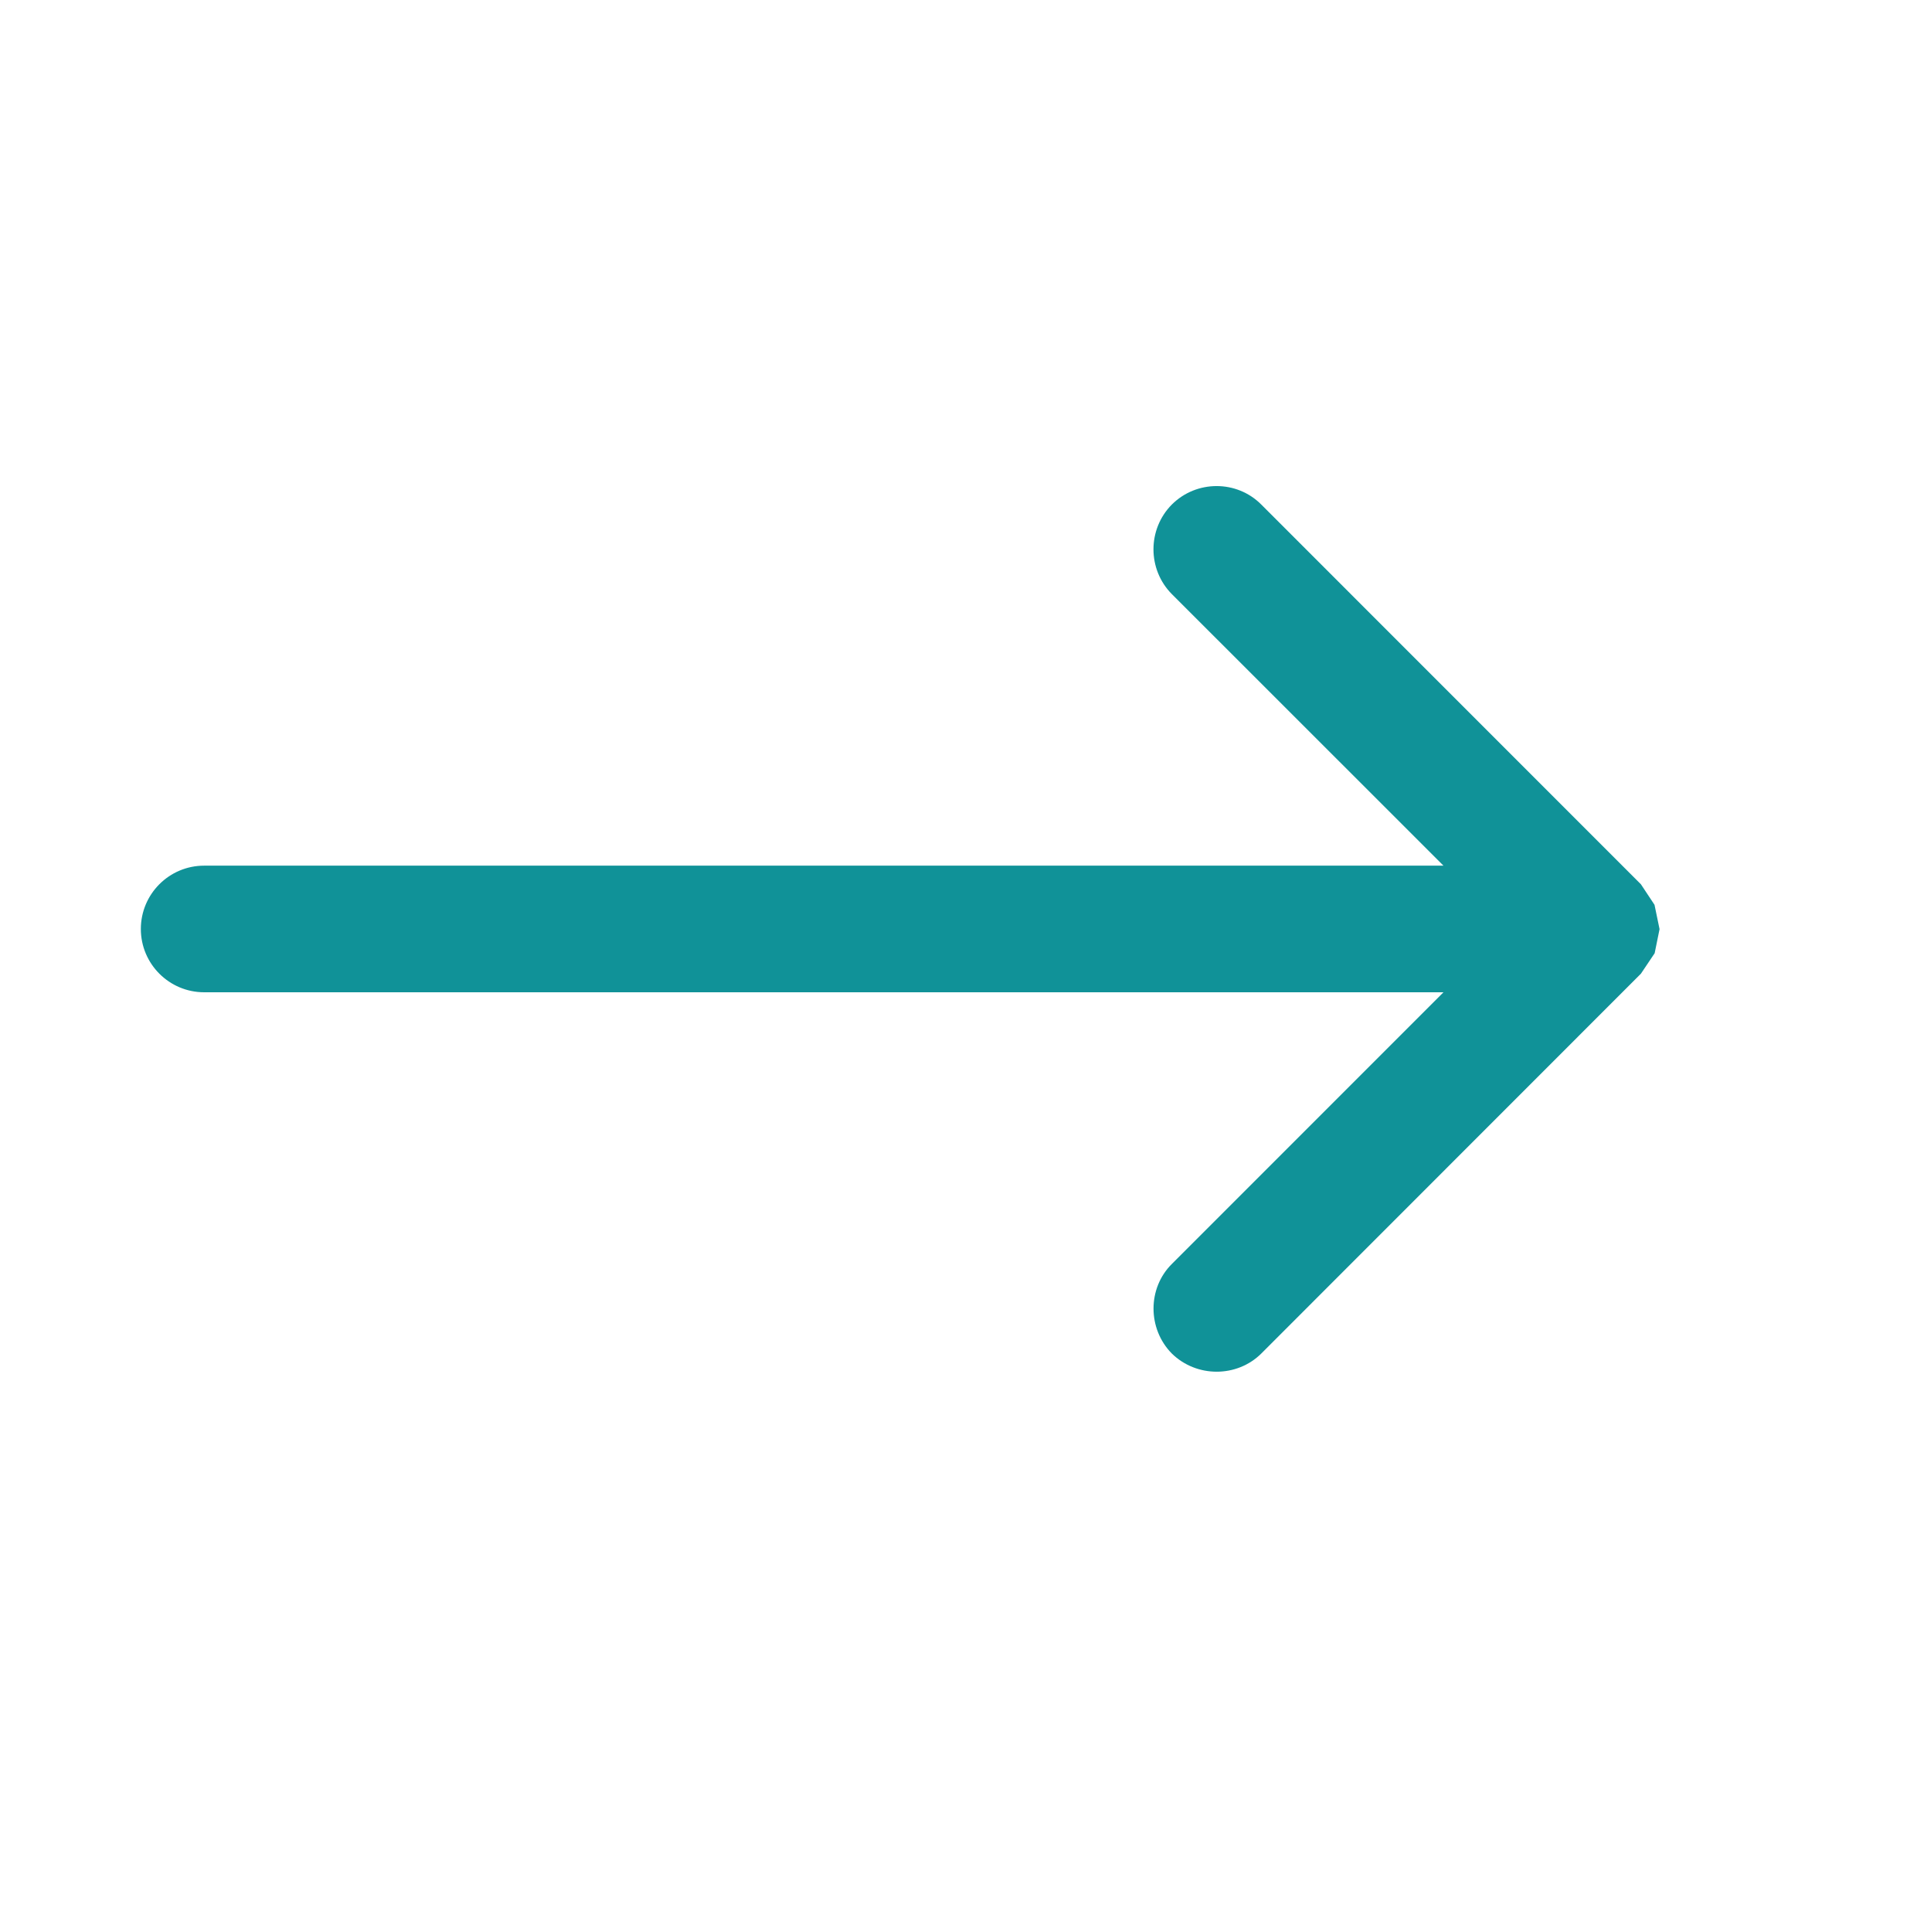
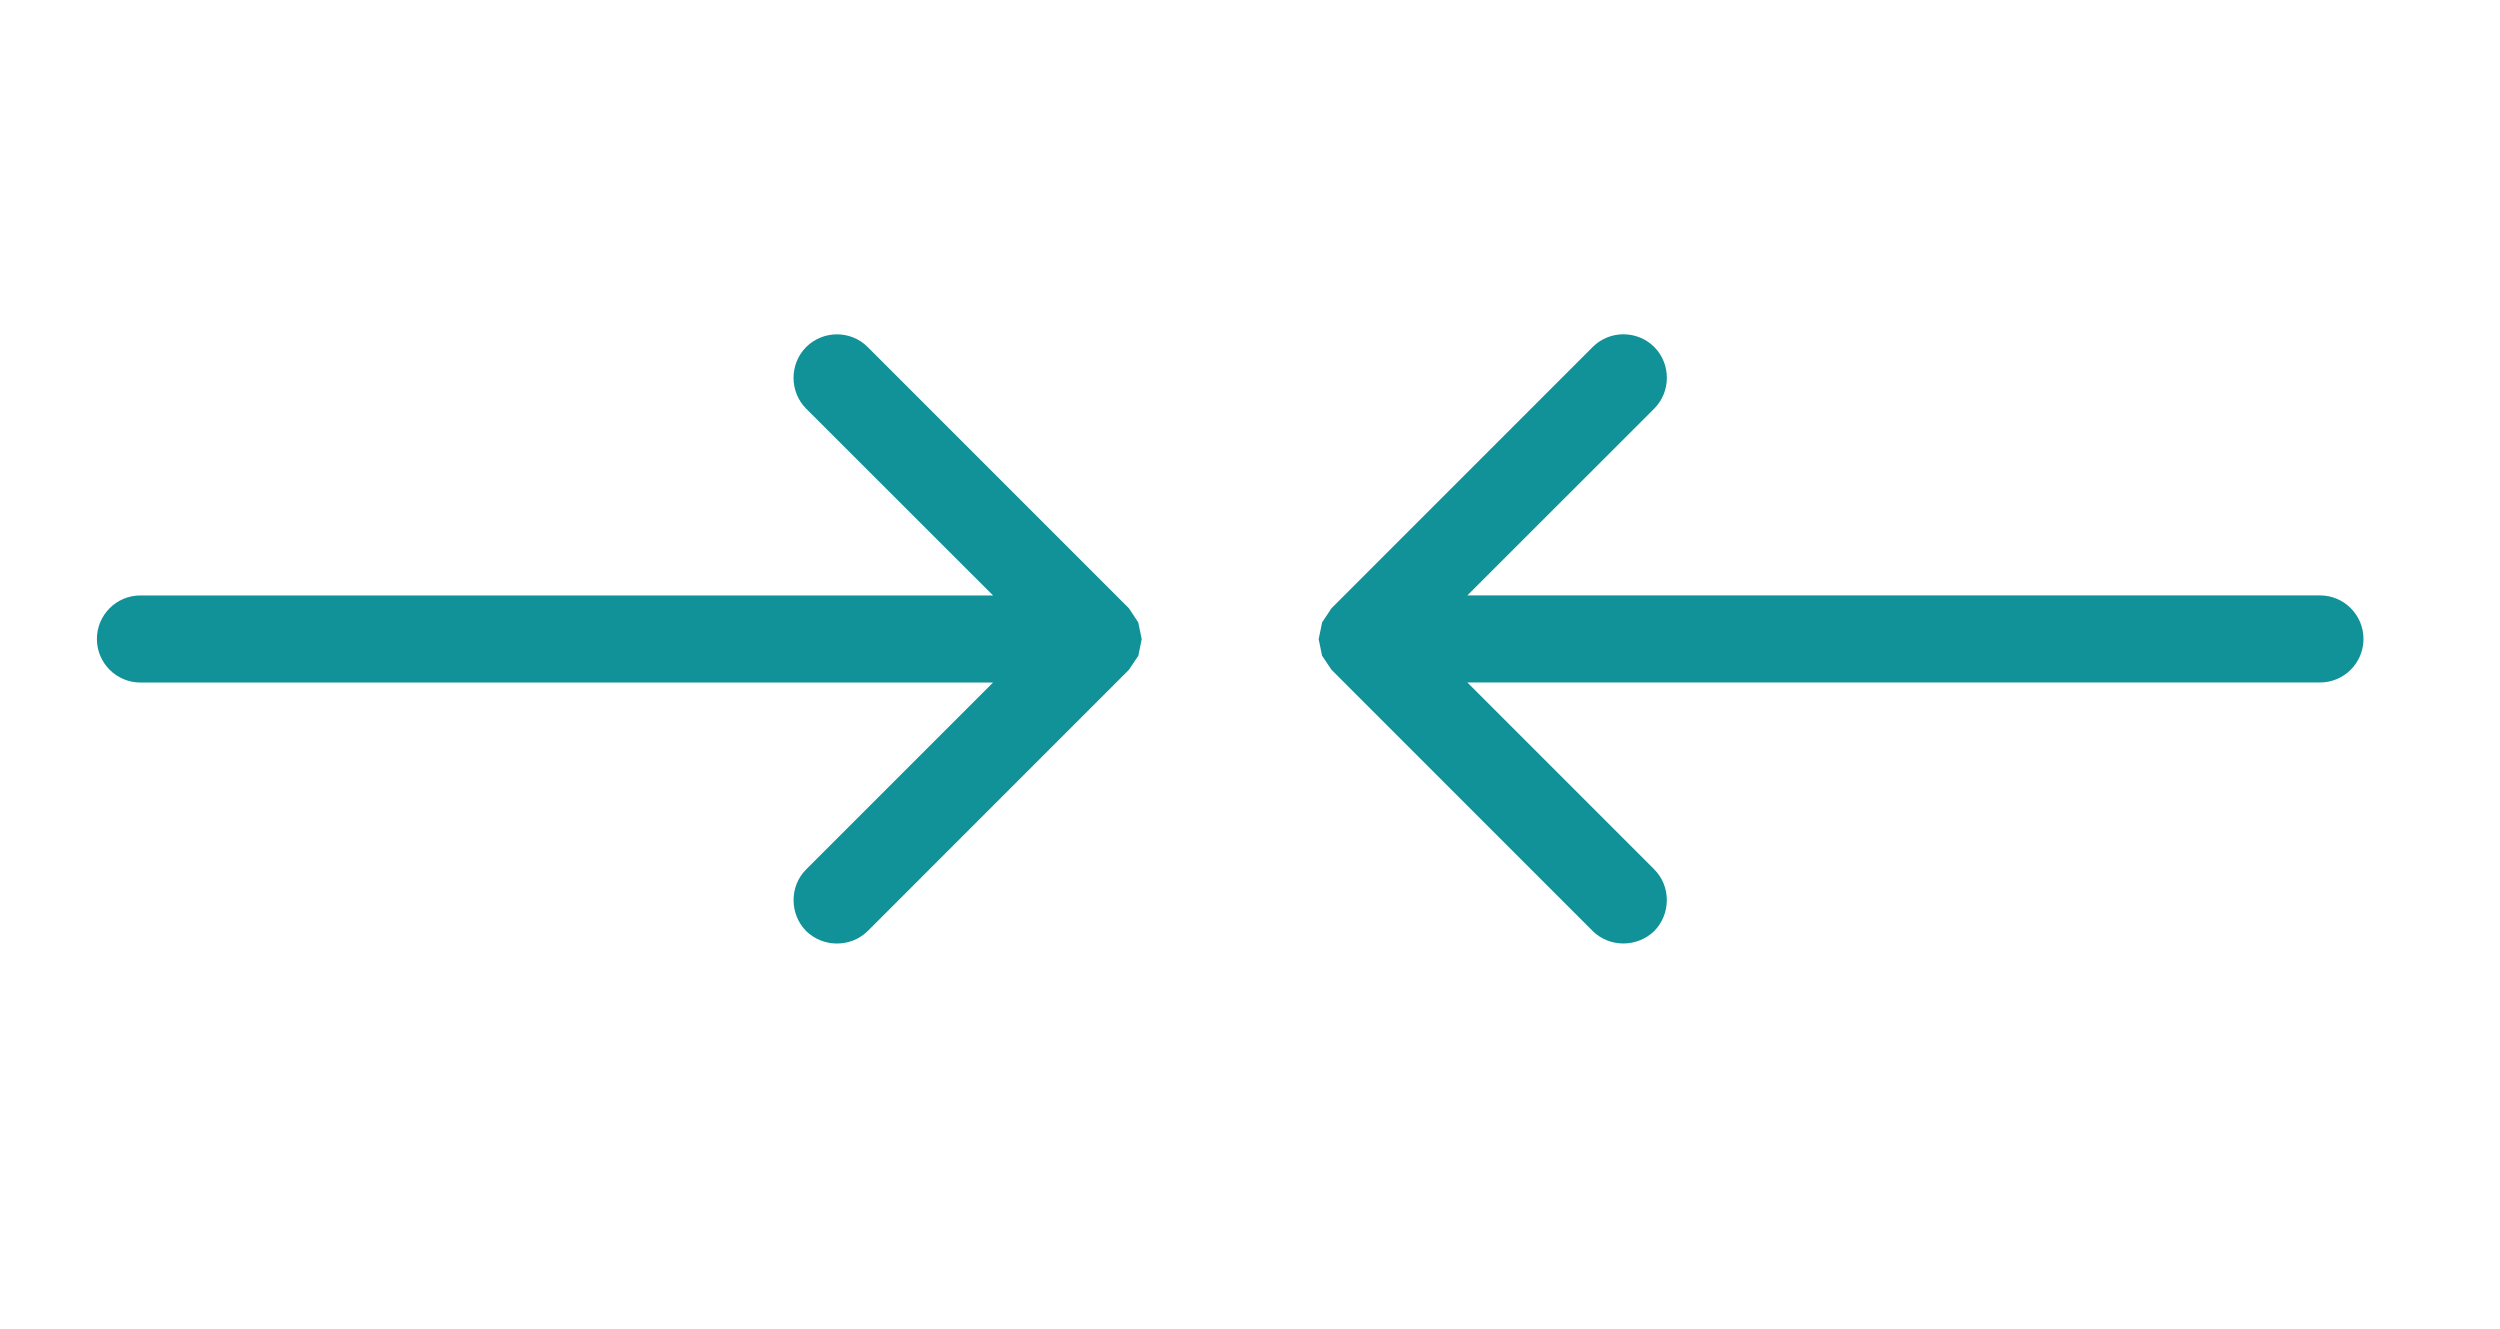
- <svg xmlns="http://www.w3.org/2000/svg" version="1.1" id="Layer_1" x="0px" y="0px" width="51.225px" height="51.622px" viewBox="0 0 51.225 51.622" enable-background="new 0 0 51.225 51.622" xml:space="preserve">
-   <path fill="#109298" d="M44.215,24.176l-0.363-0.548L33.707,13.482c-0.654-0.659-1.733-0.659-2.392,0  c-0.653,0.659-0.653,1.732,0,2.391l7.26,7.257H5.455c-0.933,0-1.691,0.758-1.691,1.692c0,0.933,0.758,1.691,1.691,1.691h33.12  l-7.26,7.261c-0.651,0.647-0.651,1.73,0,2.391c0.661,0.648,1.74,0.648,2.392,0l10.145-10.149l0.367-0.547l0.13-0.64v-0.006  L44.215,24.176z" />
+ <svg xmlns="http://www.w3.org/2000/svg" version="1.1" id="Layer_1" x="0px" y="0px" width="97.112px" height="51.622px" viewBox="0 0 97.112 51.622" enable-background="new 0 0 97.112 51.622" xml:space="preserve">
+   <path fill="#109298" d="M44.215,24.176l-0.363-0.548L33.707,13.482c-0.654-0.659-1.733-0.659-2.394,0  c-0.651,0.659-0.651,1.732,0,2.391l7.262,7.257H5.455c-0.935,0-1.691,0.758-1.691,1.692c0,0.933,0.758,1.691,1.691,1.691h33.12  l-7.262,7.261c-0.649,0.646-0.649,1.73,0,2.391c0.661,0.648,1.74,0.648,2.394,0l10.145-10.147l0.367-0.547l0.13-0.64v-0.006  L44.215,24.176z" />
+   <path fill="#109298" d="M51.224,24.823v0.006l0.13,0.64l0.367,0.547l10.146,10.148c0.651,0.647,1.73,0.647,2.393,0  c0.65-0.66,0.65-1.744,0-2.392l-7.261-7.261h33.12c0.934,0,1.69-0.758,1.69-1.691c0-0.934-0.758-1.692-1.69-1.692h-33.12  l7.261-7.257c0.652-0.659,0.652-1.732,0-2.391c-0.659-0.659-1.738-0.659-2.393,0L51.721,23.628l-0.363,0.548L51.224,24.823z" />
</svg>
